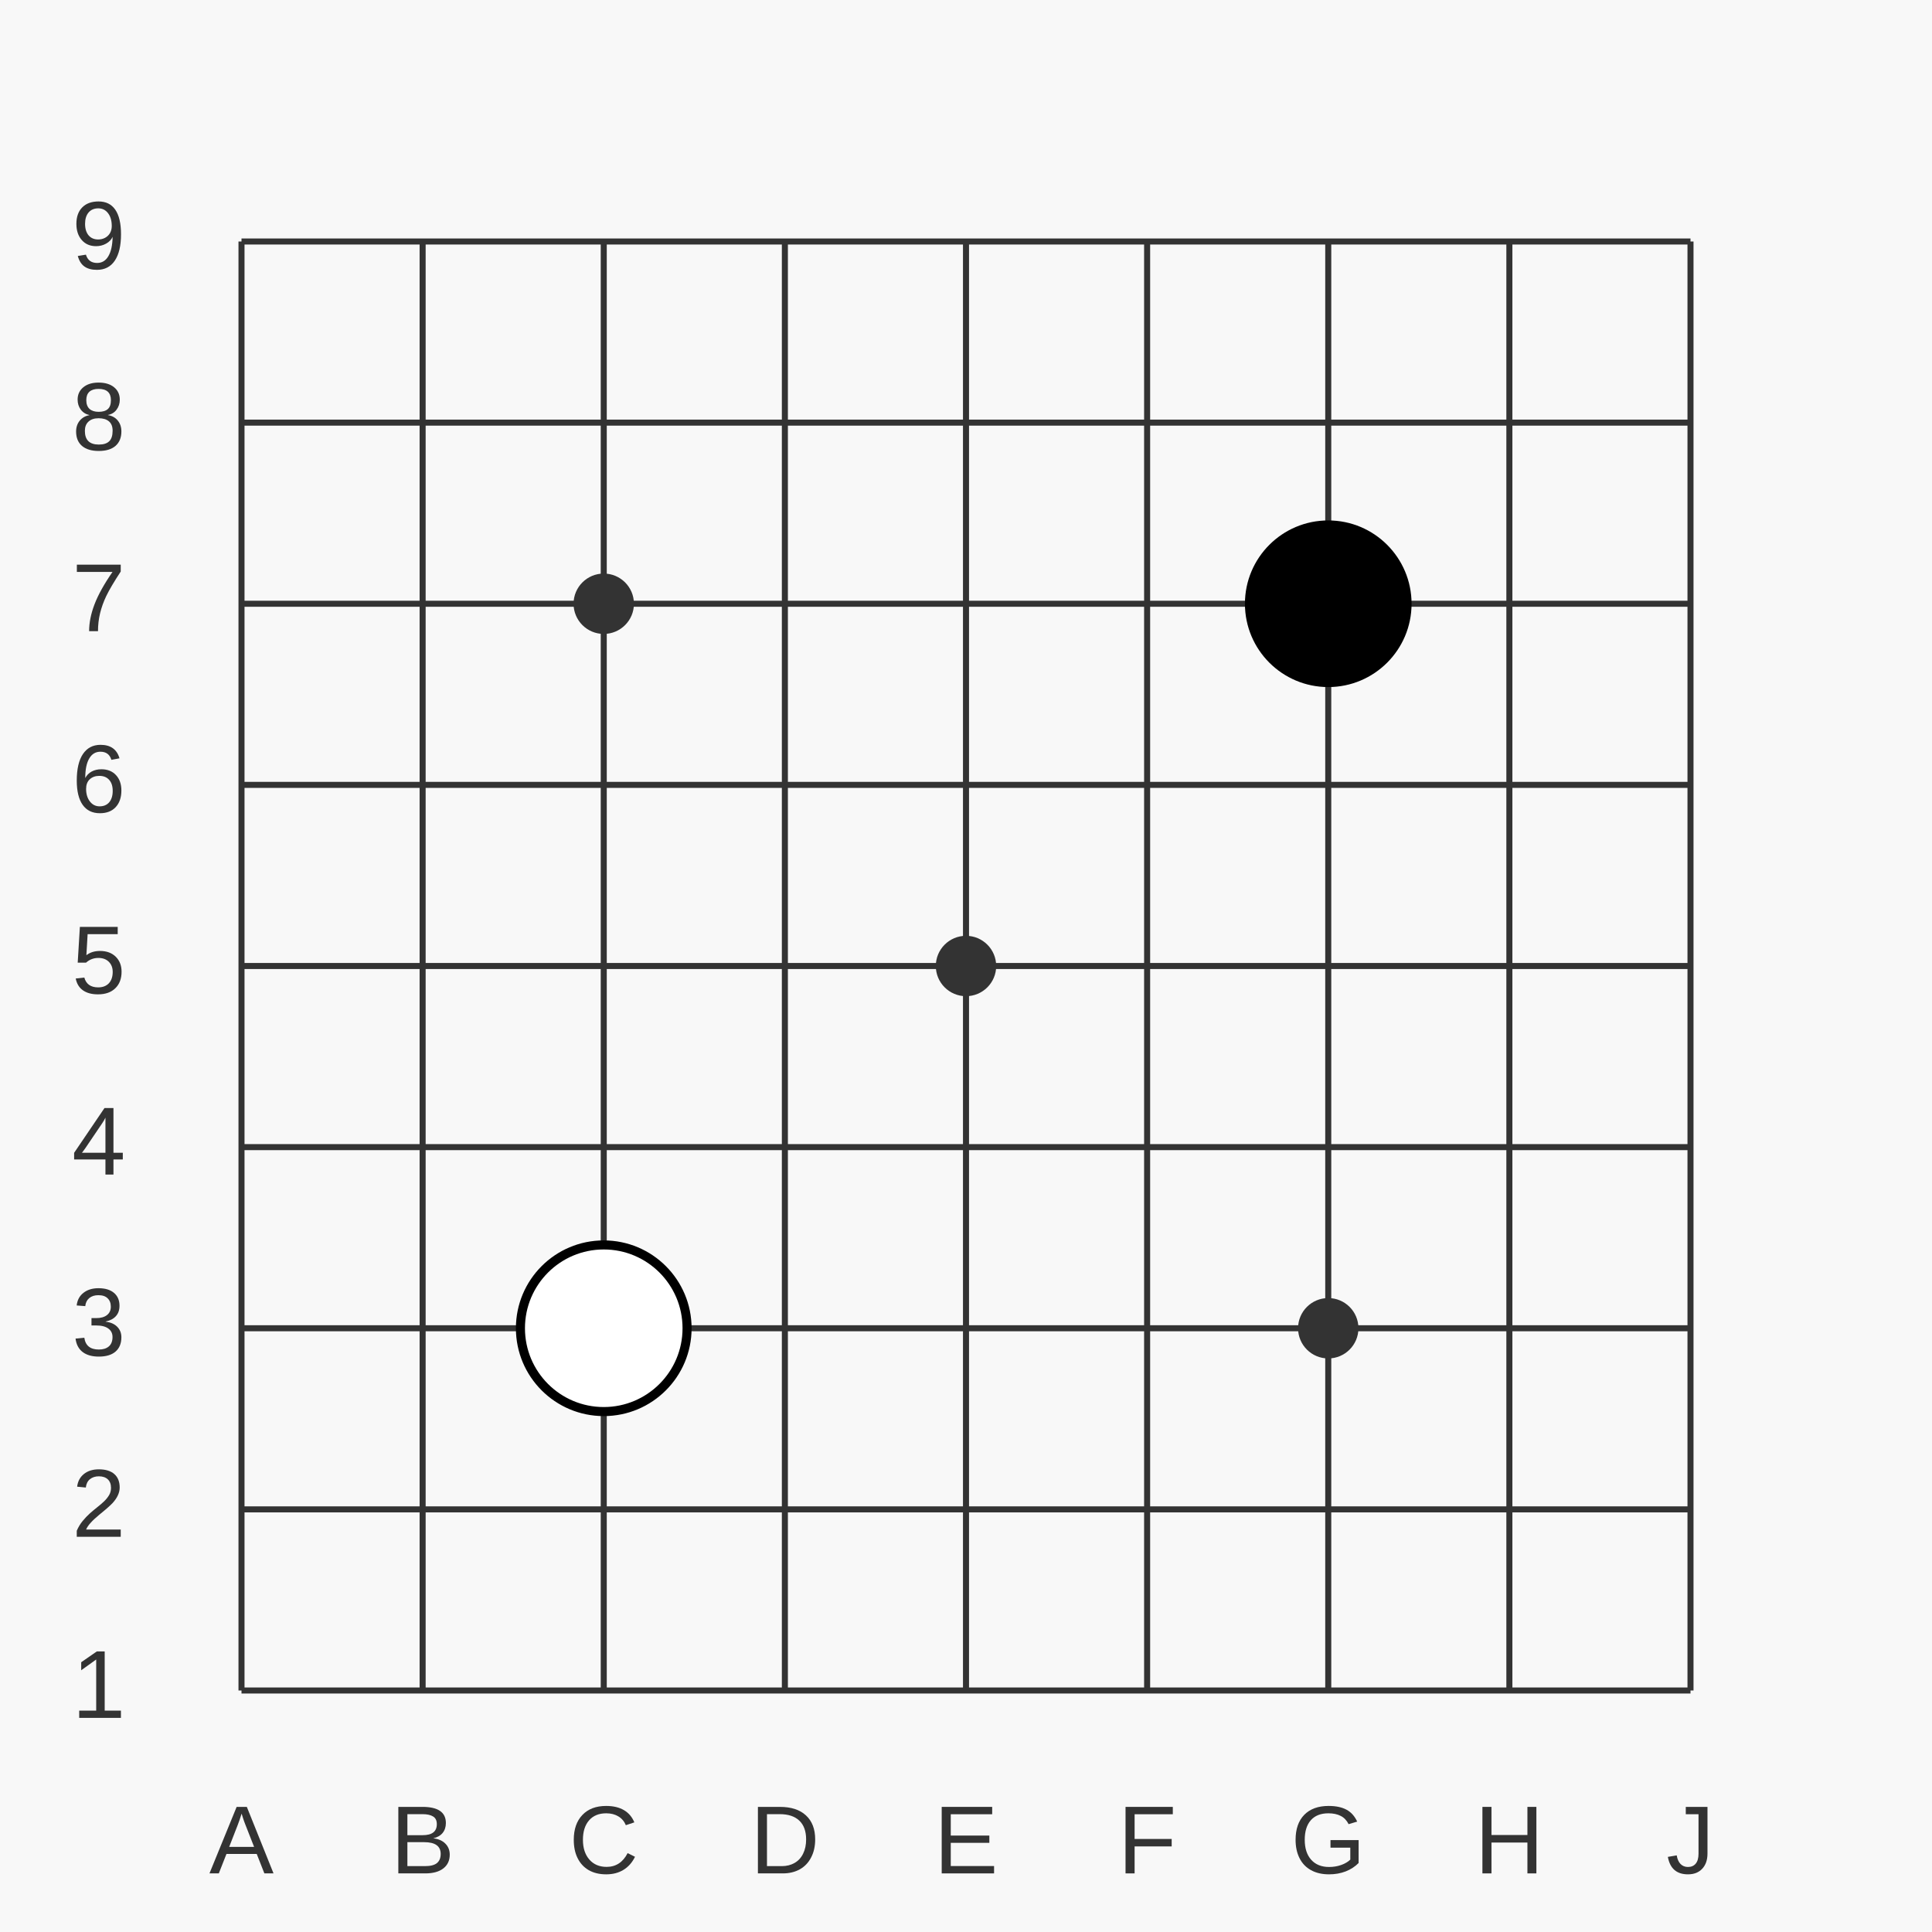
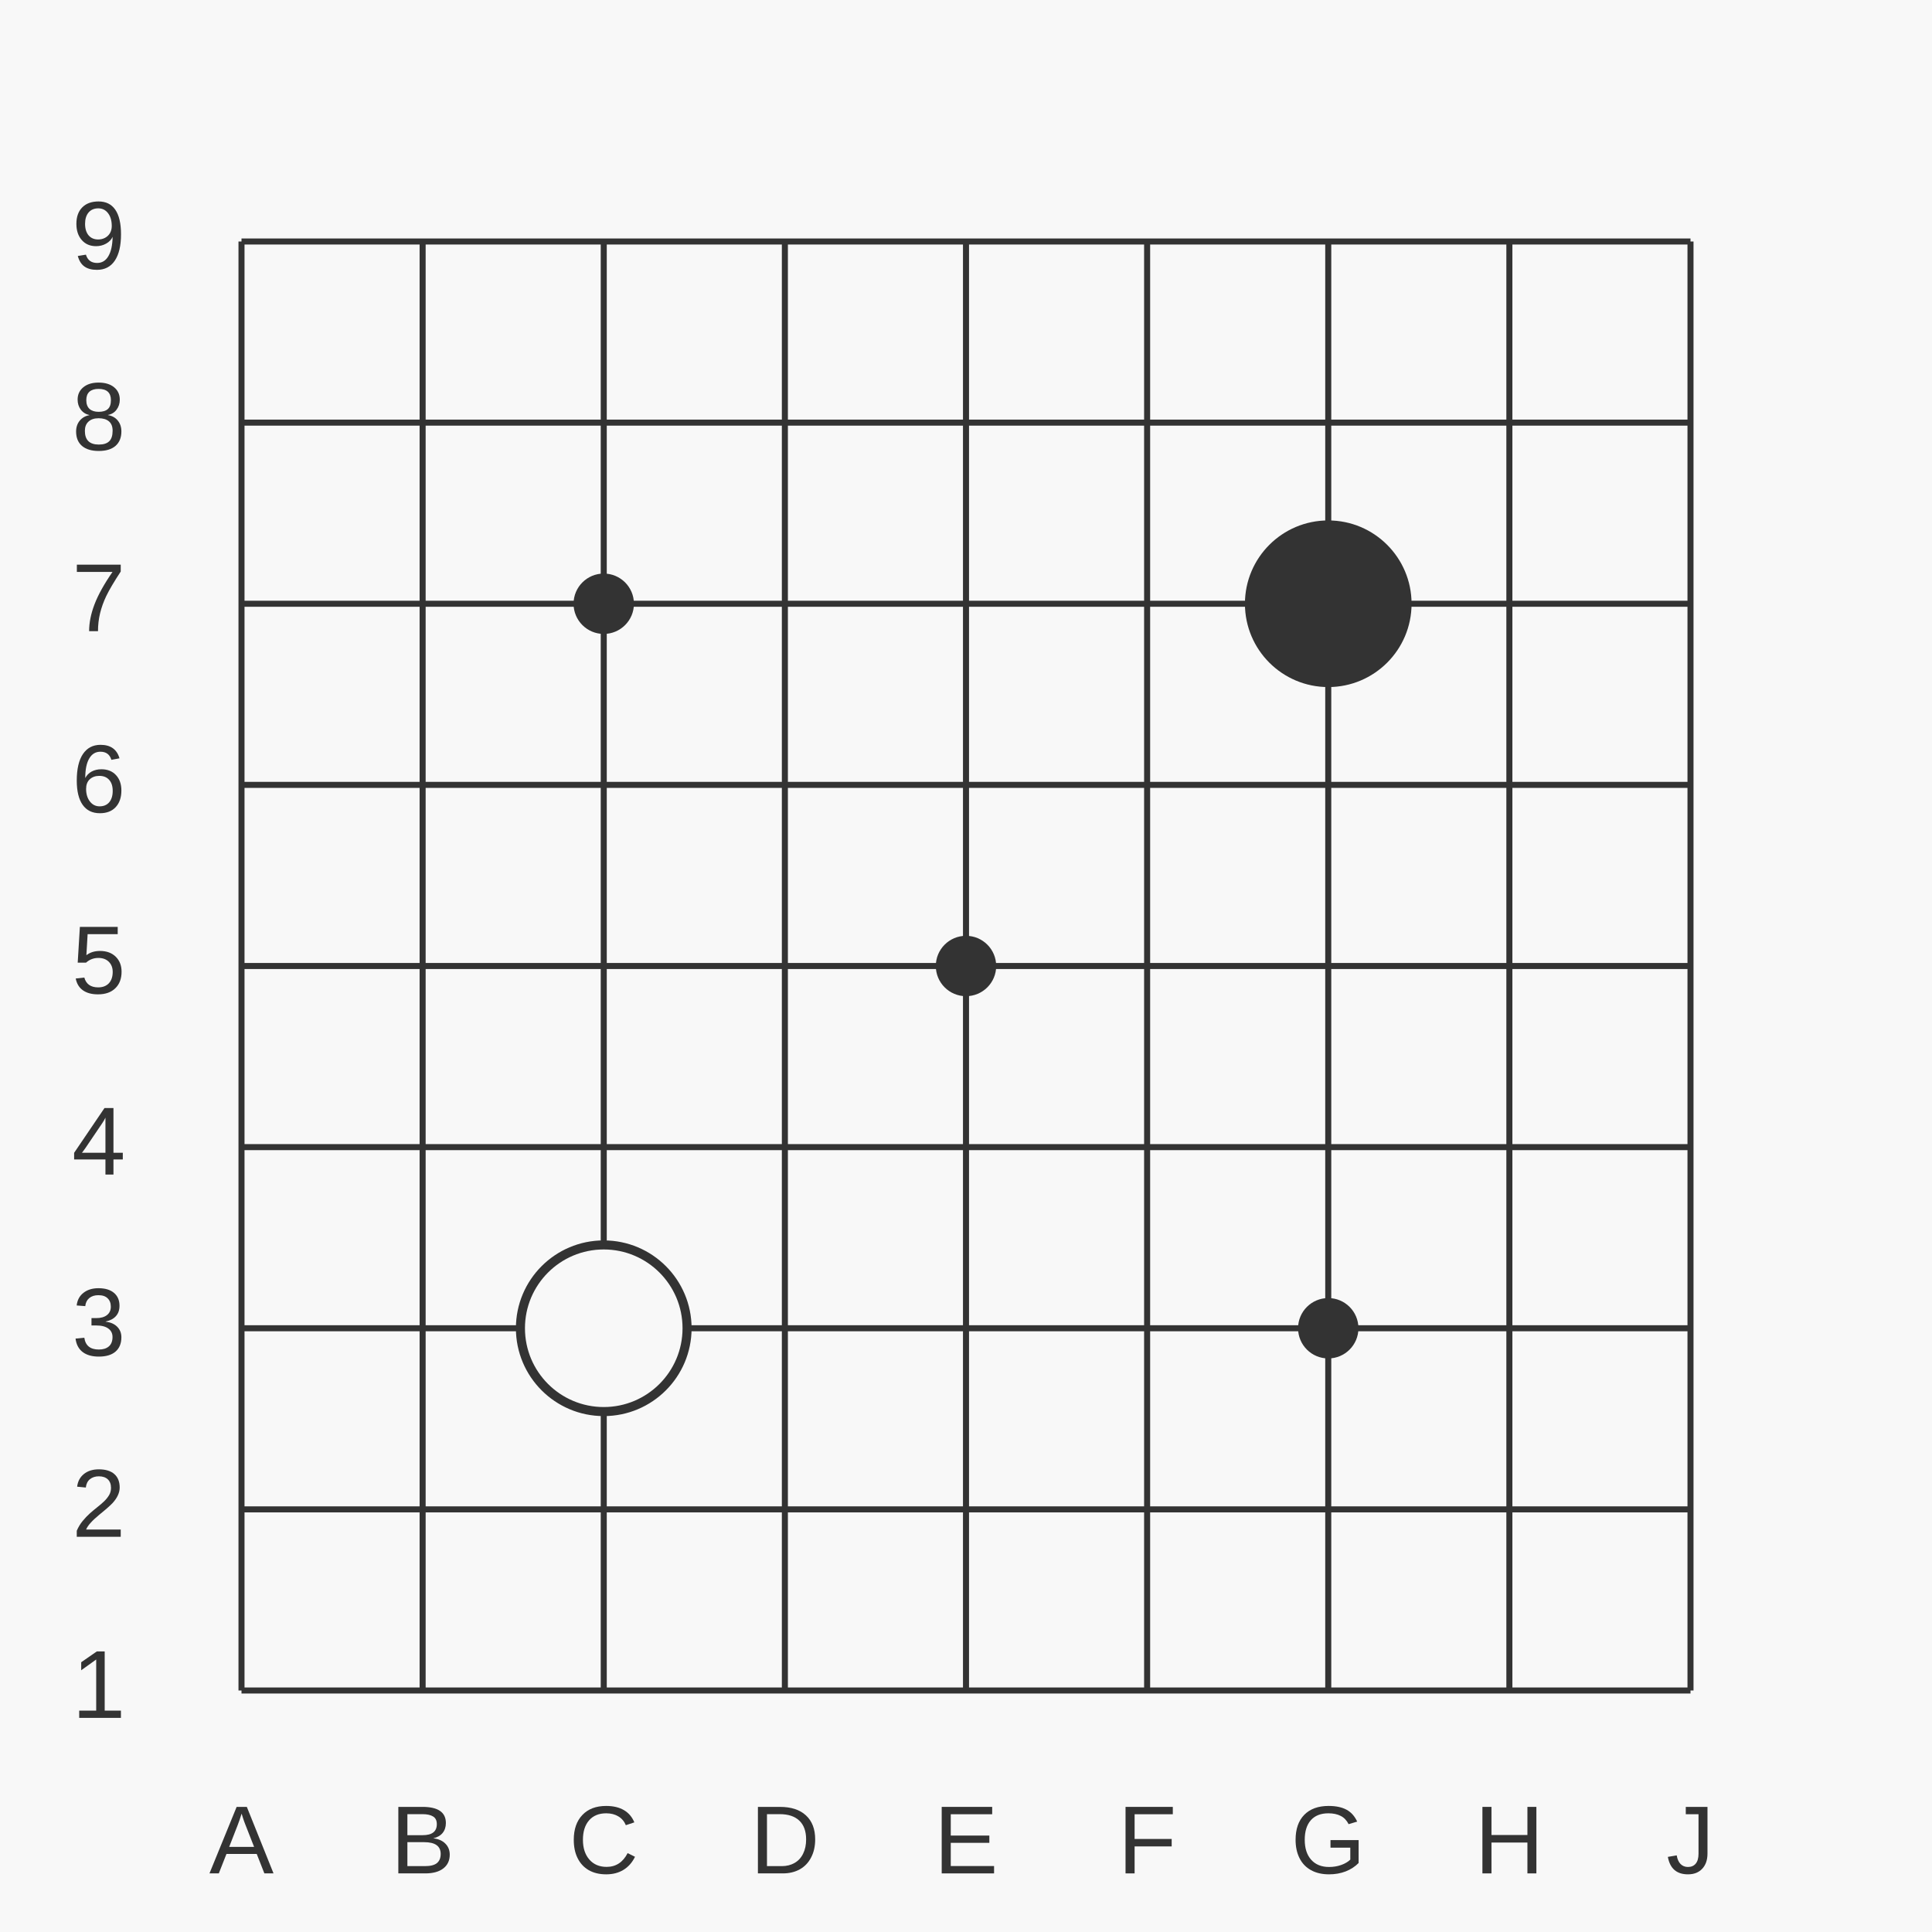
<svg xmlns="http://www.w3.org/2000/svg" width="320" height="320" viewBox="0 0 320 320" class="go-board-svg">
  <defs>
    <style>/* Стили для рендеринга диаграмм Го - Светлая тема */

- /* Основной контейнер SVG */
- .go-board-svg {
-     border: 1px solid #ccc;
-     border-radius: 4px;
-     background-color: transparent;
-     box-shadow: 0 2px 8px rgba(0, 0, 0, 0.1);
-     max-width: min(90vw, 800px);
-     max-height: min(80vh, 600px);
-     width: auto;
-     height: auto;
-     display: block;
-     object-fit: contain;
-     transition: max-width 0.3s ease, max-height 0.3s ease;
+ /* Стили для рендеринга диаграмм Го */
+ 
+ /* Обеспечиваем наследование CSS переменных для SVG */
+ 
+ /* CSS классы для элементов доски */
+ .go-board-background {
+ 	fill: #f8f8f8;
}

- /* Фон доски */
- .go-board-background {
-     fill: #f8f8f8;
+ .go-board-line {
+ 	stroke: #333333;
+ 	stroke-width: 1;
}

- /* Линии доски */
- .go-board-line {
-     stroke: #333333;
-     stroke-width: 1;
+ .go-board-hoshi {
+ 	fill: #333333;
+ 	r: 5
}

- /* Звездные точки (хоси) */
- .go-board-hoshi {
-     fill: #333333;
-     r: 5;
- }
- 
- /* Координаты */
.go-board-coordinate {
-     font-size: 16px;
-     font-family: Arial, sans-serif;
-     fill: #333333;
+ 	font-size: 16px;
+ 	font-family: Arial, sans-serif;
+ 	fill: #333333;
}

/* Стили камней для светлой темы */
.go-stone-black {
-     fill: #000000;
-     stroke: none;
-     stroke-width: 0;
+ 	fill: #333333;
+ 	stroke: none;
}

.go-stone-white {
-     fill: #ffffff;
-     stroke: #000000;
-     stroke-width: 1.5;
+ 	fill: #f8f8f8;
+ 	stroke: #333333;
+ 	stroke-width: 1.5;
}

- /* Базовые стили камней */
- .go-stone {
-     /* Базовые стили для всех камней */
- }
+ /* Стили камней для тёмной темы */

/* Стили меток */
.go-board-mark {
-     font-size: 16px;
-     font-family: Arial, sans-serif;
-     font-weight: bold;
-     pointer-events: none;
-     user-select: none;
+ 	font-size: 16px;
+ 	font-family: Arial, sans-serif;
+ 	font-weight: bold;
+ 	pointer-events: none;
+ 	user-select: none;
}

/* Белая метка (для черных камней) - светлая тема */
- /* В светлой теме: черный камень (#000000) → белая метка (#ffffff) */
- /* В темной теме: черный камень визуально белый (#ffffff) → черная метка для контраста */
.go-board-mark-white {
-     fill: #ffffff;
+ 	fill: #f8f8f8;
}

/* Черная метка (для белых камней) - светлая тема */
- /* В светлой теме: белый камень (#ffffff) → черная метка (#333333) */
- /* В темной теме: белый камень визуально черный (#000000) → белая метка для контраста */
.go-board-mark-black {
-     fill: #333333;
- }</style>
+ 	fill: #333333;
+ }
+ 
+ /* Белая метка (для черных камней) - темная тема */
+ 
+ /* Черная метка (для белых камней) - темная тема */</style>
  </defs>
  <rect x="0" y="0" width="320" height="320" class="go-board-background" />
  <line x1="40" y1="40" x2="40" y2="280" class="go-board-line" />
  <line x1="70" y1="40" x2="70" y2="280" class="go-board-line" />
  <line x1="100" y1="40" x2="100" y2="280" class="go-board-line" />
  <line x1="130" y1="40" x2="130" y2="280" class="go-board-line" />
  <line x1="160" y1="40" x2="160" y2="280" class="go-board-line" />
  <line x1="190" y1="40" x2="190" y2="280" class="go-board-line" />
  <line x1="220" y1="40" x2="220" y2="280" class="go-board-line" />
  <line x1="250" y1="40" x2="250" y2="280" class="go-board-line" />
  <line x1="280" y1="40" x2="280" y2="280" class="go-board-line" />
  <line x1="40" y1="40" x2="280" y2="40" class="go-board-line" />
  <line x1="40" y1="70" x2="280" y2="70" class="go-board-line" />
  <line x1="40" y1="100" x2="280" y2="100" class="go-board-line" />
  <line x1="40" y1="130" x2="280" y2="130" class="go-board-line" />
  <line x1="40" y1="160" x2="280" y2="160" class="go-board-line" />
  <line x1="40" y1="190" x2="280" y2="190" class="go-board-line" />
  <line x1="40" y1="220" x2="280" y2="220" class="go-board-line" />
  <line x1="40" y1="250" x2="280" y2="250" class="go-board-line" />
  <line x1="40" y1="280" x2="280" y2="280" class="go-board-line" />
  <circle cx="100" cy="220" r="1.5" class="go-board-hoshi" />
  <circle cx="220" cy="220" r="1.5" class="go-board-hoshi" />
  <circle cx="160" cy="160" r="1.5" class="go-board-hoshi" />
  <circle cx="100" cy="100" r="1.5" class="go-board-hoshi" />
  <circle cx="220" cy="100" r="1.5" class="go-board-hoshi" />
  <circle cx="100" cy="220" r="13.8" class="go-stone go-stone-white" />
  <circle cx="220" cy="100" r="13.8" class="go-stone go-stone-black" />
  <text x="20.8" y="280" font-size="16" text-anchor="end" dominant-baseline="middle" class="go-board-coordinate">1</text>
  <text x="20.8" y="250" font-size="16" text-anchor="end" dominant-baseline="middle" class="go-board-coordinate">2</text>
  <text x="20.8" y="220" font-size="16" text-anchor="end" dominant-baseline="middle" class="go-board-coordinate">3</text>
  <text x="20.8" y="190" font-size="16" text-anchor="end" dominant-baseline="middle" class="go-board-coordinate">4</text>
  <text x="20.8" y="160" font-size="16" text-anchor="end" dominant-baseline="middle" class="go-board-coordinate">5</text>
  <text x="20.8" y="130" font-size="16" text-anchor="end" dominant-baseline="middle" class="go-board-coordinate">6</text>
  <text x="20.8" y="100" font-size="16" text-anchor="end" dominant-baseline="middle" class="go-board-coordinate">7</text>
  <text x="20.8" y="70" font-size="16" text-anchor="end" dominant-baseline="middle" class="go-board-coordinate">8</text>
  <text x="20.8" y="40" font-size="16" text-anchor="end" dominant-baseline="middle" class="go-board-coordinate">9</text>
  <text x="40" y="299.2" font-size="16" text-anchor="middle" dominant-baseline="hanging" class="go-board-coordinate">A</text>
  <text x="70" y="299.2" font-size="16" text-anchor="middle" dominant-baseline="hanging" class="go-board-coordinate">B</text>
  <text x="100" y="299.2" font-size="16" text-anchor="middle" dominant-baseline="hanging" class="go-board-coordinate">C</text>
  <text x="130" y="299.2" font-size="16" text-anchor="middle" dominant-baseline="hanging" class="go-board-coordinate">D</text>
  <text x="160" y="299.2" font-size="16" text-anchor="middle" dominant-baseline="hanging" class="go-board-coordinate">E</text>
  <text x="190" y="299.2" font-size="16" text-anchor="middle" dominant-baseline="hanging" class="go-board-coordinate">F</text>
  <text x="220" y="299.2" font-size="16" text-anchor="middle" dominant-baseline="hanging" class="go-board-coordinate">G</text>
  <text x="250" y="299.2" font-size="16" text-anchor="middle" dominant-baseline="hanging" class="go-board-coordinate">H</text>
  <text x="280" y="299.2" font-size="16" text-anchor="middle" dominant-baseline="hanging" class="go-board-coordinate">J</text>
</svg>
